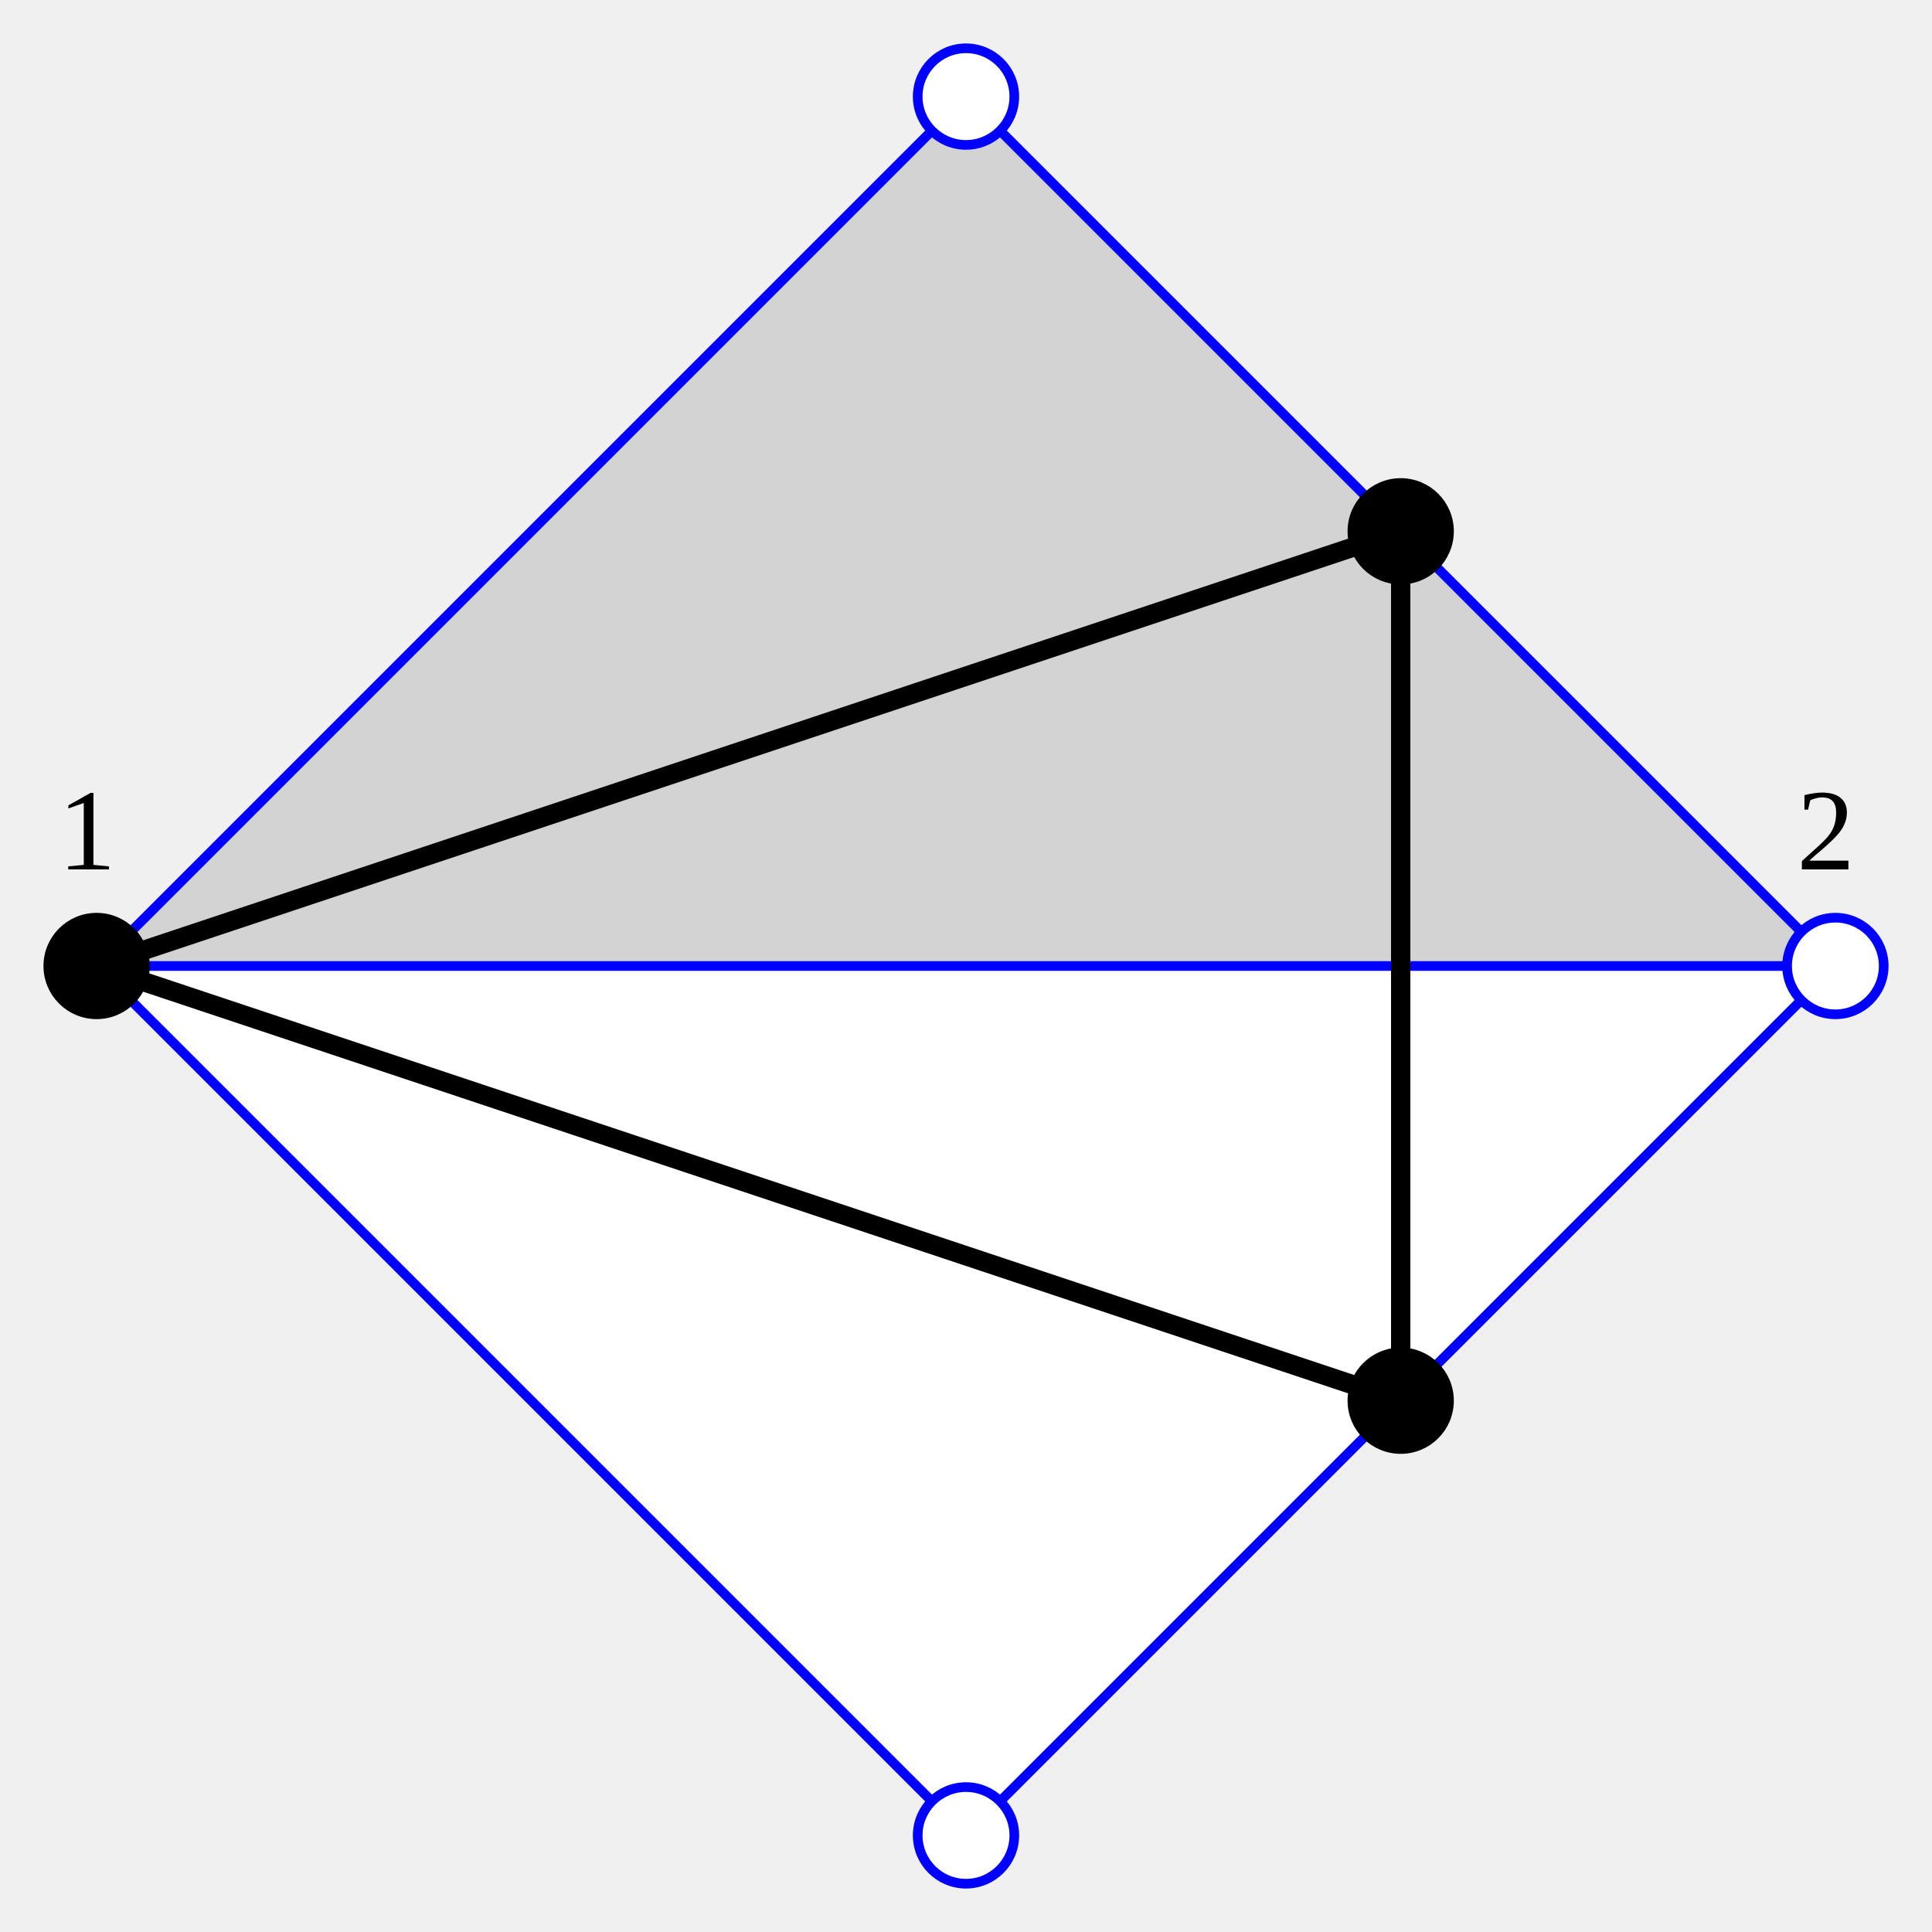
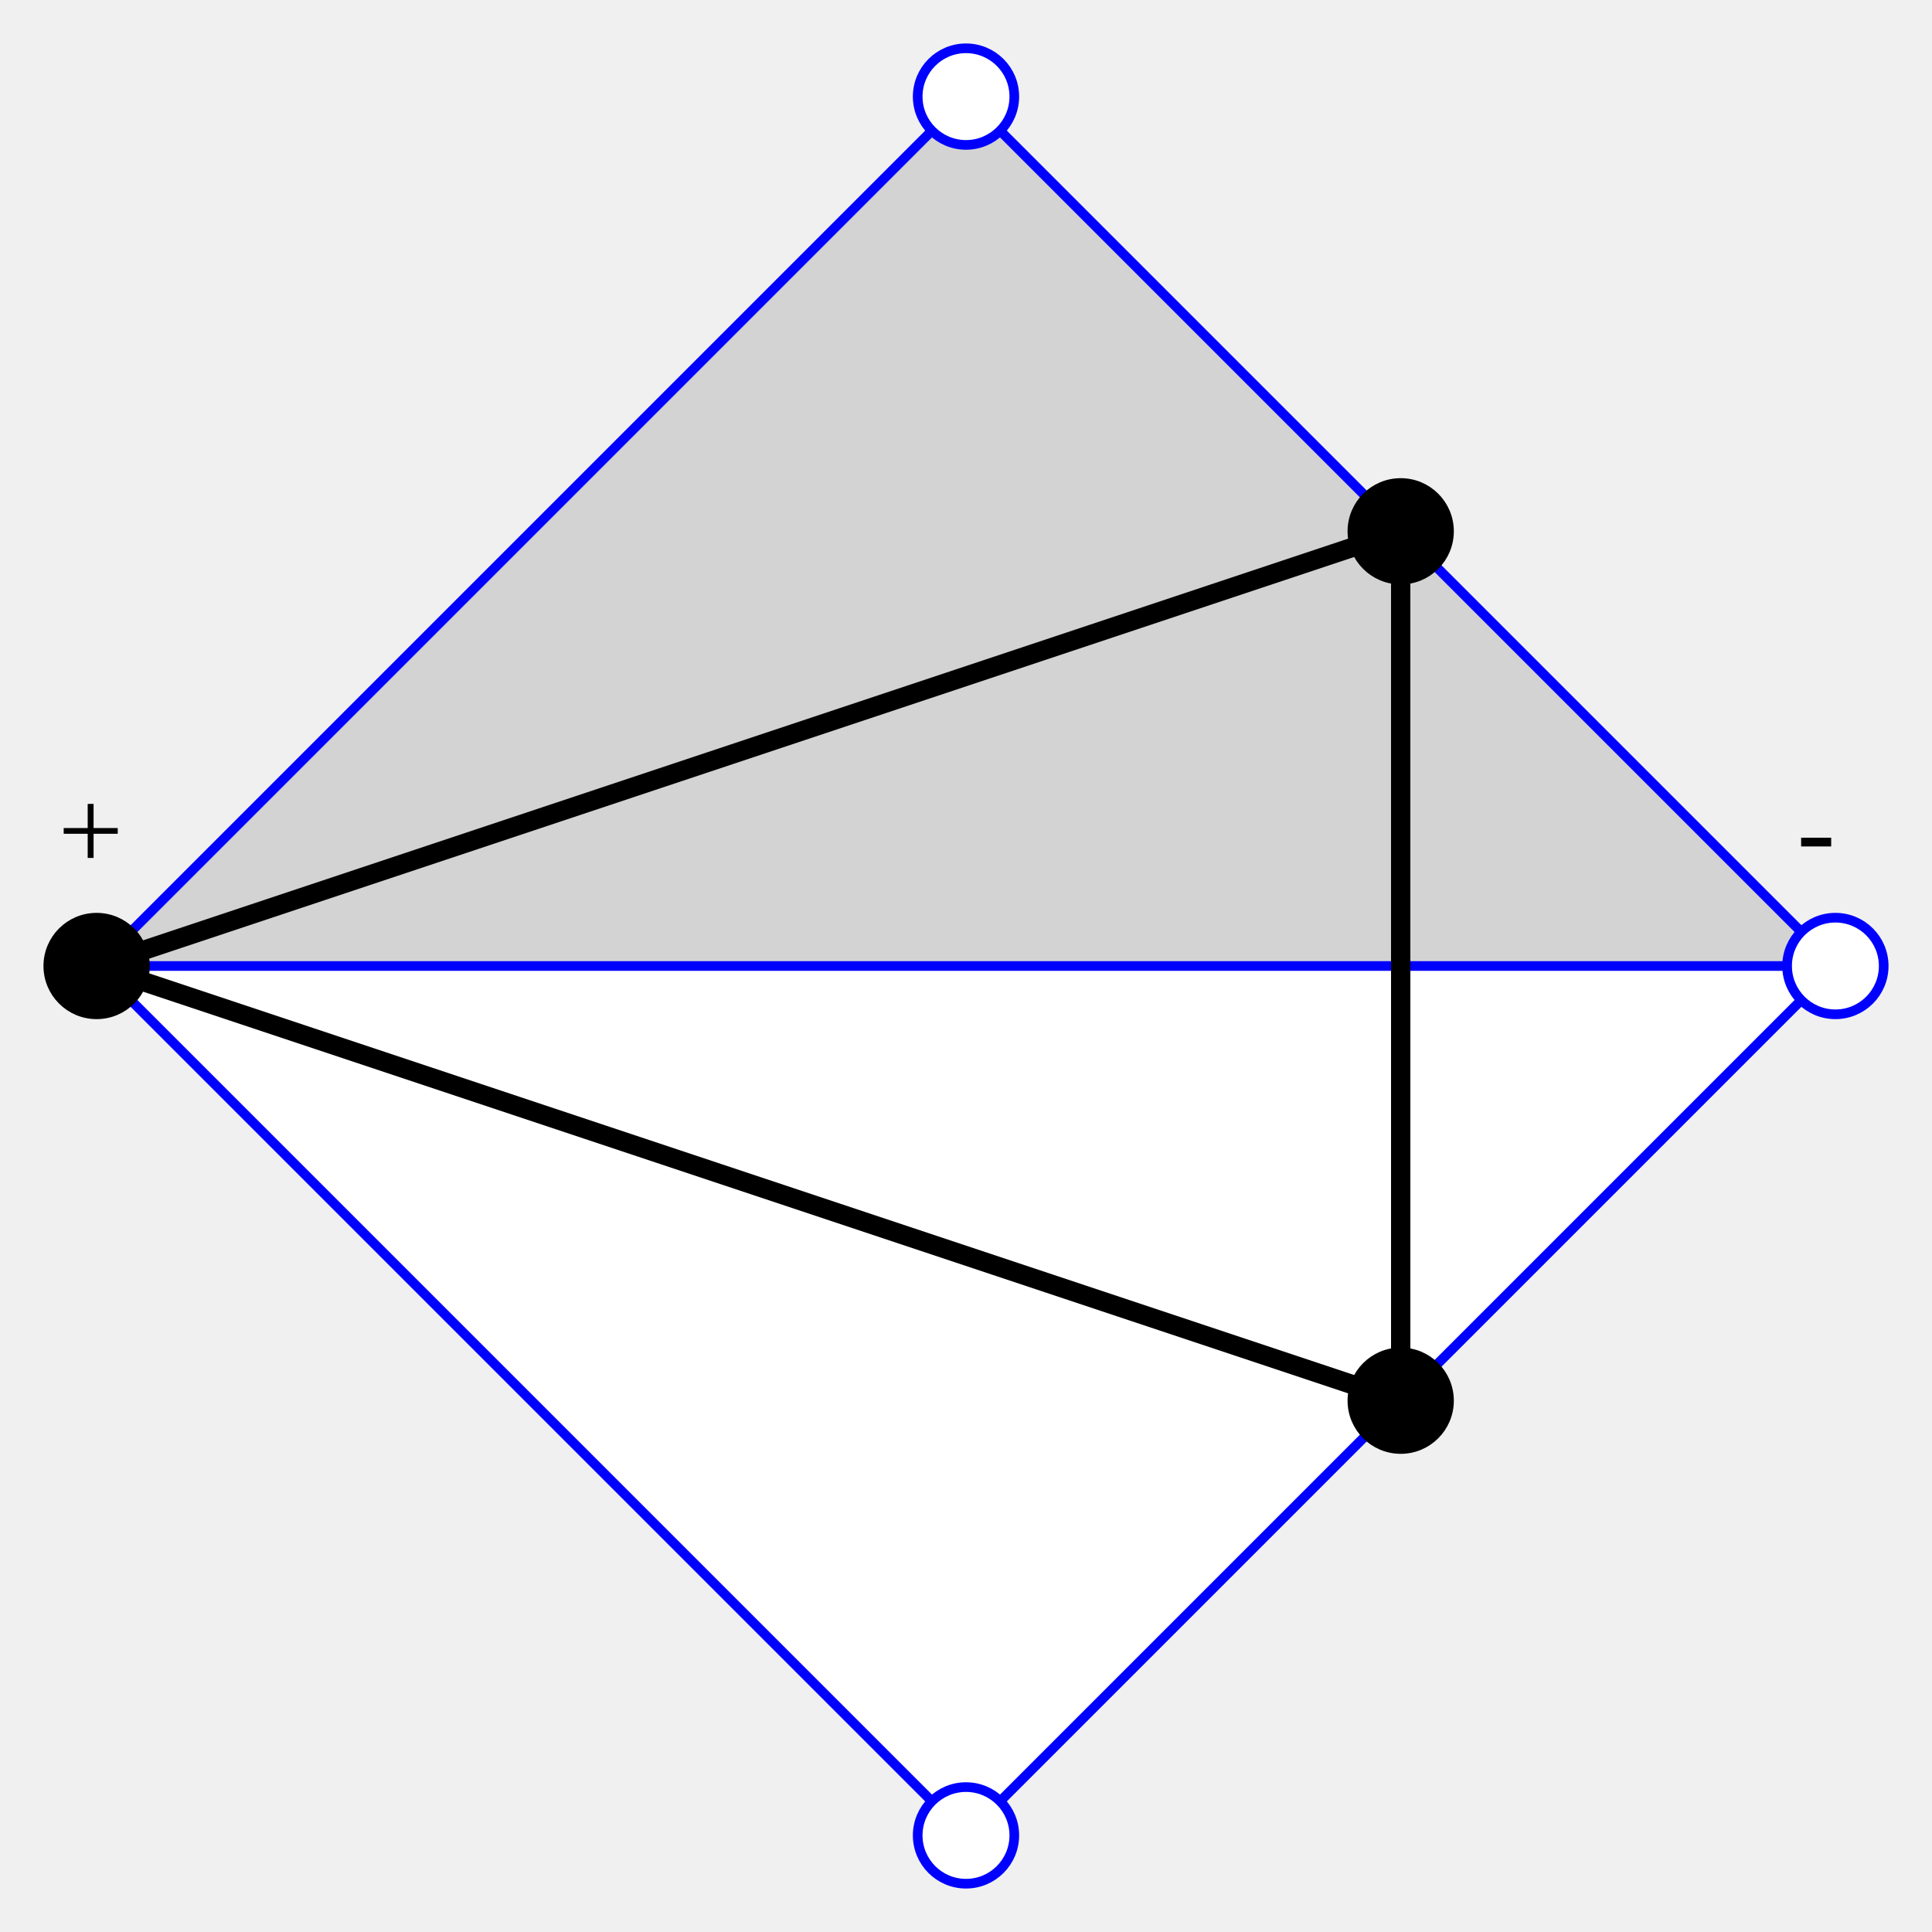
<svg xmlns="http://www.w3.org/2000/svg" width="200" height="200">
  <polygon points="10,100, 100,10 190,100" fill="lightgrey" stroke="none" />
  <polygon points="10,100, 100,190 190,100" fill="white" stroke="none" />
  <line x1="10" y1="100" x2="190" y2="100" stroke="blue" />
  <polygon points="100,10 10,100, 100,190 190,100" fill="none" stroke="blue" />
  <polygon points="145,55 10,100 145,145" fill="none" stroke="black" stroke-width="2" />
  <circle cx="100" cy="10" r="5" fill="white" stroke="blue" />
  <circle cx="100" cy="190" r="5" fill="white" stroke="blue" />
  <circle cx="10" cy="100" r="5" fill="black" stroke="black" />
  <circle cx="190" cy="100" r="5" fill="white" stroke="blue" />
  <circle cx="145" cy="55" r="5" fill="black" stroke="black" />
  <circle cx="145" cy="145" r="5" fill="black" stroke="black" />
-   <text x="6" y="90">1</text>
-   <text x="186" y="90">2</text>
+   <text x="6" y="90">+</text>
+   <text x="186" y="90">-</text>
</svg>
